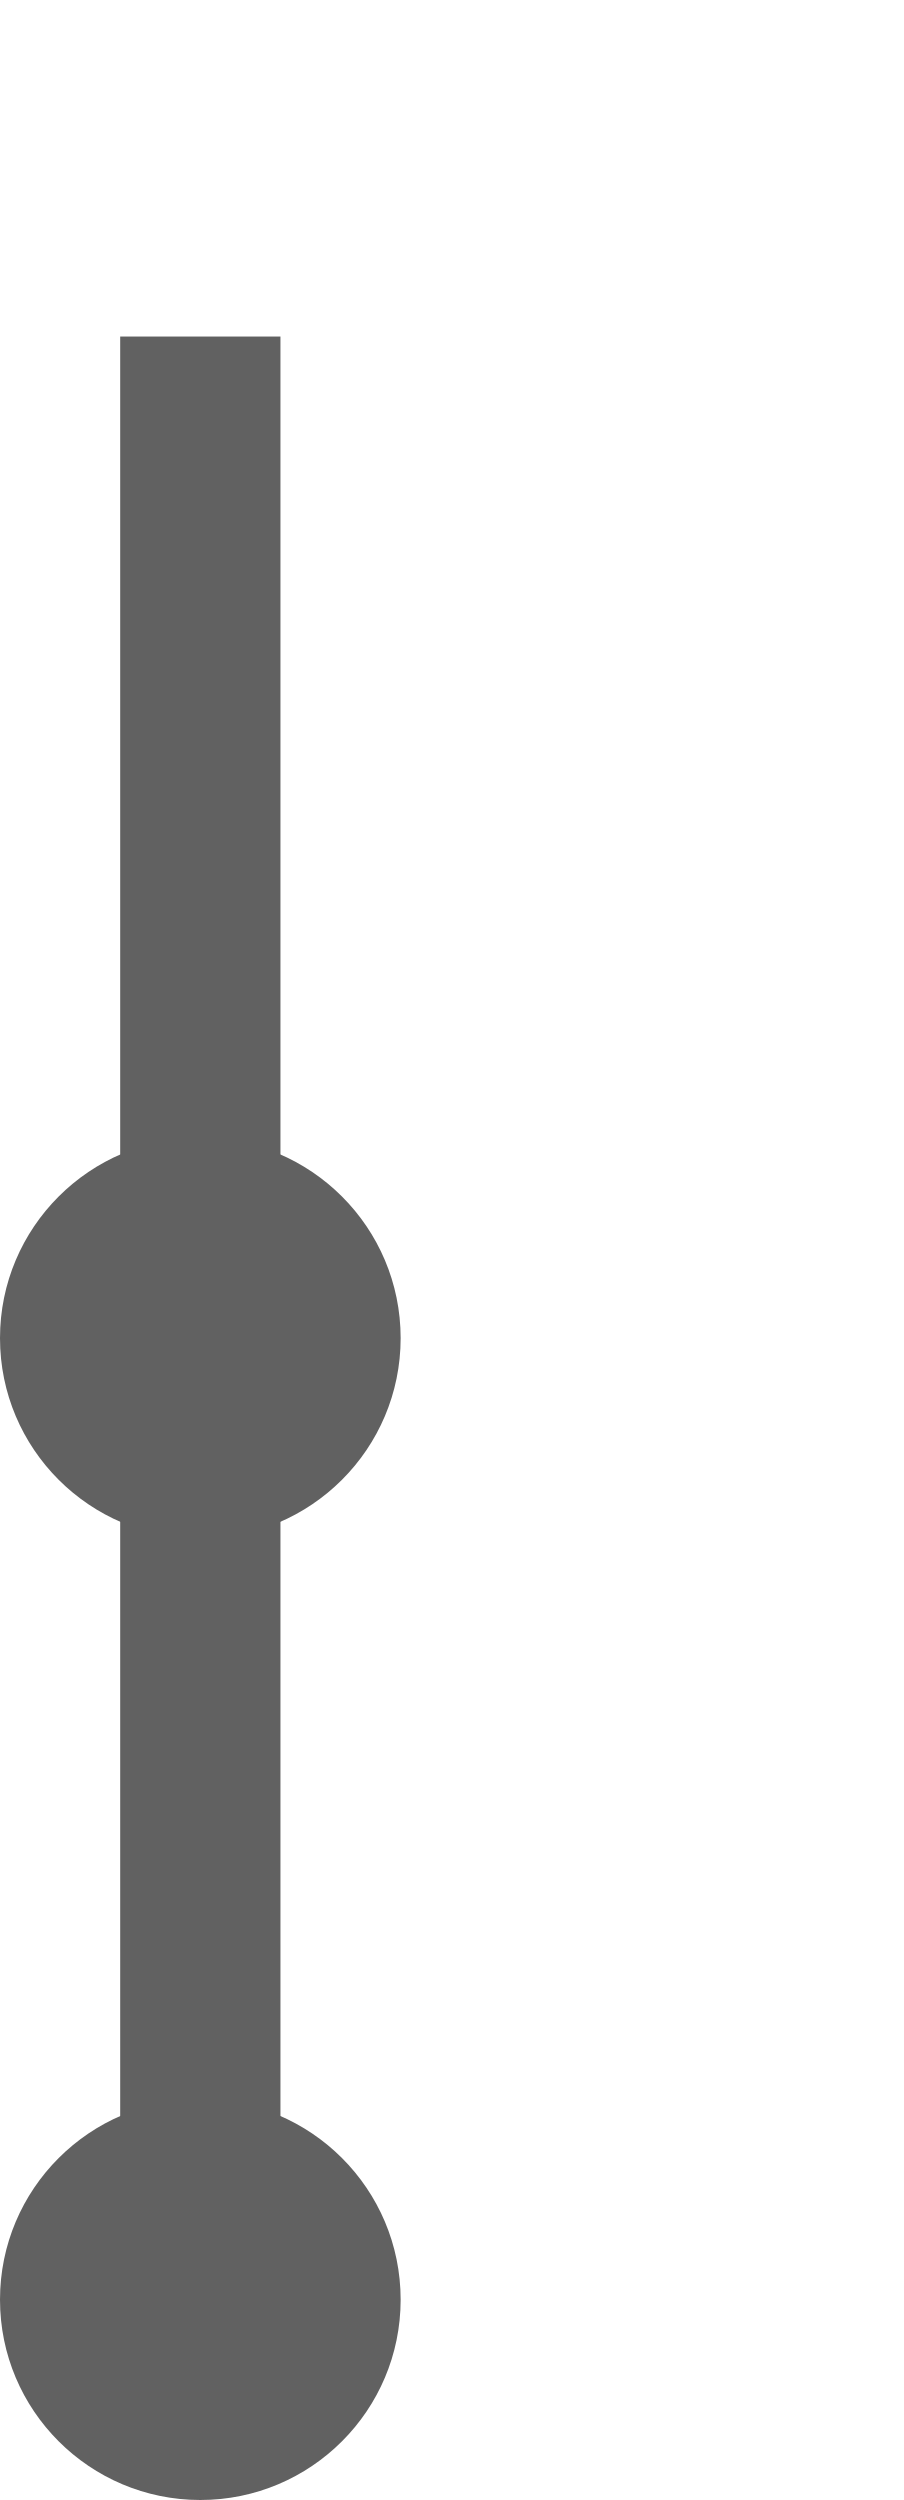
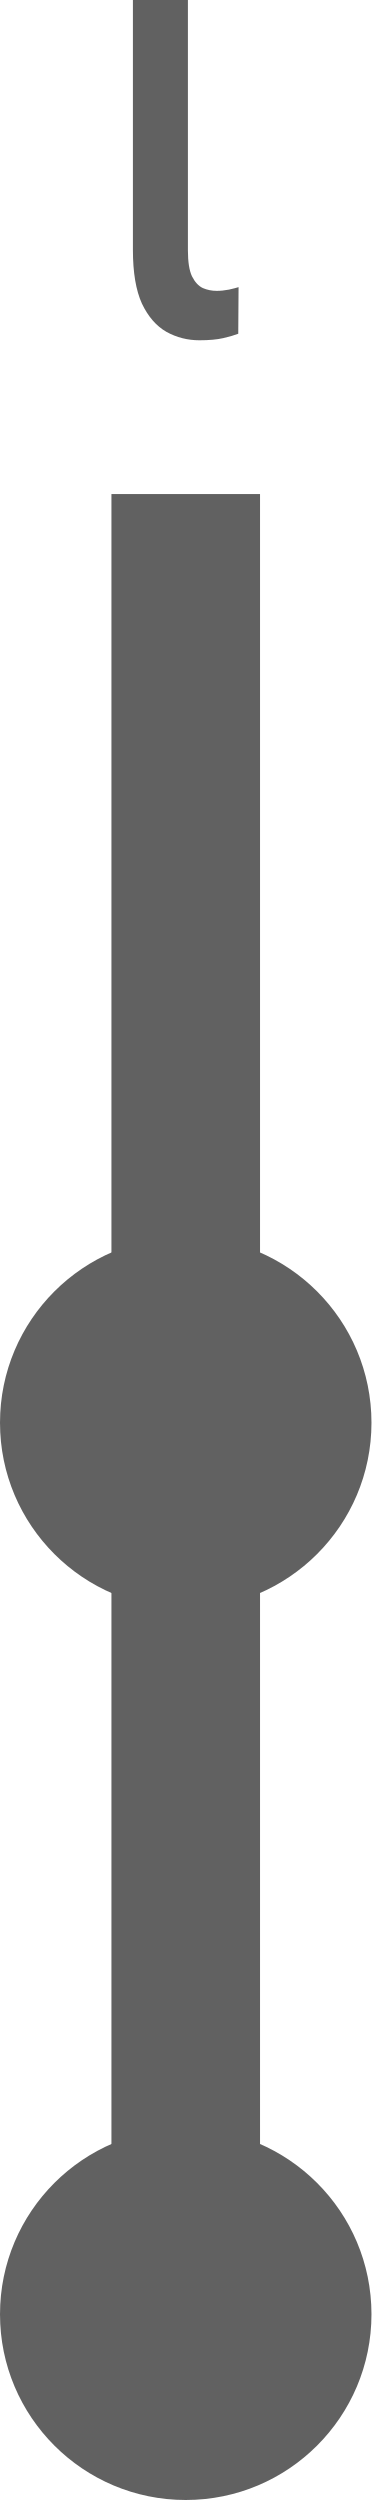
- <svg xmlns="http://www.w3.org/2000/svg" xml:space="preserve" viewBox="0 0 225.391 624">
-   <path d="M775 390a50 50 0 0 1 50 50 50 50 0 0 1-50 50 50 50 0 0 1-50-50 50 50 0 0 1 50-50" style="fill:#616161;stroke-width:2.254;stroke-linecap:round;stroke-linejoin:round;paint-order:stroke fill markers" transform="translate(-725 -106)" />
-   <path d="M755 440V190h40v250z" style="fill:#616161;stroke-width:1.84;stroke-linecap:round;stroke-linejoin:round;paint-order:stroke fill markers" transform="translate(-725 -106)" />
-   <path d="M775 630a50 50 0 0 1 50 50 50 50 0 0 1-50 50 50 50 0 0 1-50-50 50 50 0 0 1 50-50" style="fill:#616161;stroke-width:2.254;stroke-linecap:round;stroke-linejoin:round;paint-order:stroke fill markers" transform="translate(-725 -106)" />
-   <path d="M755 680V430h40v250z" style="fill:#616161;stroke-width:1.84;stroke-linecap:round;stroke-linejoin:round;paint-order:stroke fill markers" transform="translate(-725 -106)" />
-   <text x="860" y="430" style="font-size:146.667px;font-family:&quot;Roboto Condensed&quot;;-inkscape-font-specification:&quot;Roboto Condensed, &quot;;text-align:start;writing-mode:lr-tb;direction:ltr;text-anchor:start;fill:#616161;stroke-width:3.024;stroke-linecap:round;stroke-linejoin:round;paint-order:stroke fill markers" transform="translate(-725 -106)">
- 
-     </text>
-   <text x="736.981" y="170" style="font-size:112.438px;font-family:&quot;Roboto Condensed&quot;;-inkscape-font-specification:&quot;Roboto Condensed, &quot;;text-align:start;writing-mode:lr-tb;direction:ltr;text-anchor:start;fill:#616161;stroke-width:2.318;stroke-linecap:round;stroke-linejoin:round;paint-order:stroke fill markers" transform="translate(-725 -107.852)">
-         
-       </text>
+ <svg xmlns="http://www.w3.org/2000/svg" xml:space="preserve" viewBox="0 0 100 673" version="1.1" id="svg5">
+   <defs id="defs5" />
+   <g id="g5" transform="translate(0,49)">
+     <path d="m 775,390 a 50,50 0 0 1 50,50 50,50 0 0 1 -50,50 50,50 0 0 1 -50,-50 50,50 0 0 1 50,-50" style="fill:#616161;stroke-width:2.254;stroke-linecap:round;stroke-linejoin:round;paint-order:stroke fill markers" transform="translate(-725,-106)" id="path1" />
+     <path d="M 755,440 V 190 h 40 v 250 z" style="fill:#616161;stroke-width:1.84;stroke-linecap:round;stroke-linejoin:round;paint-order:stroke fill markers" id="path2" transform="translate(-725,-106)" />
+     <path d="m 775,630 a 50,50 0 0 1 50,50 50,50 0 0 1 -50,50 50,50 0 0 1 -50,-50 50,50 0 0 1 50,-50" style="fill:#616161;stroke-width:2.254;stroke-linecap:round;stroke-linejoin:round;paint-order:stroke fill markers" transform="translate(-725,-106)" id="path3" />
+     <path d="M 755,680 V 430 h 40 v 250 z" style="fill:#616161;stroke-width:1.84;stroke-linecap:round;stroke-linejoin:round;paint-order:stroke fill markers" transform="translate(-725,-106)" id="path4" />
+   </g>
+   <path d="m 35.779,0 h 14.807 v 67.426 q 0,4.601 1.088,6.943 1.171,2.342 2.928,3.179 1.757,0.753 3.764,0.753 1.506,0 3.263,-0.335 1.84,-0.418 2.593,-0.669 l -0.084,12.548 q -1.506,0.586 -4.015,1.171 -2.51,0.586 -6.441,0.586 -4.768,0 -8.867,-2.259 -4.099,-2.342 -6.609,-7.613 -2.426,-5.354 -2.426,-14.389 z" id="text3" style="font-size:171.326px;font-family:'Roboto Condensed';-inkscape-font-specification:'Roboto Condensed, ';fill:#616161;stroke-width:15.11;stroke-linejoin:round;paint-order:stroke fill markers" aria-label="ι" />
</svg>
